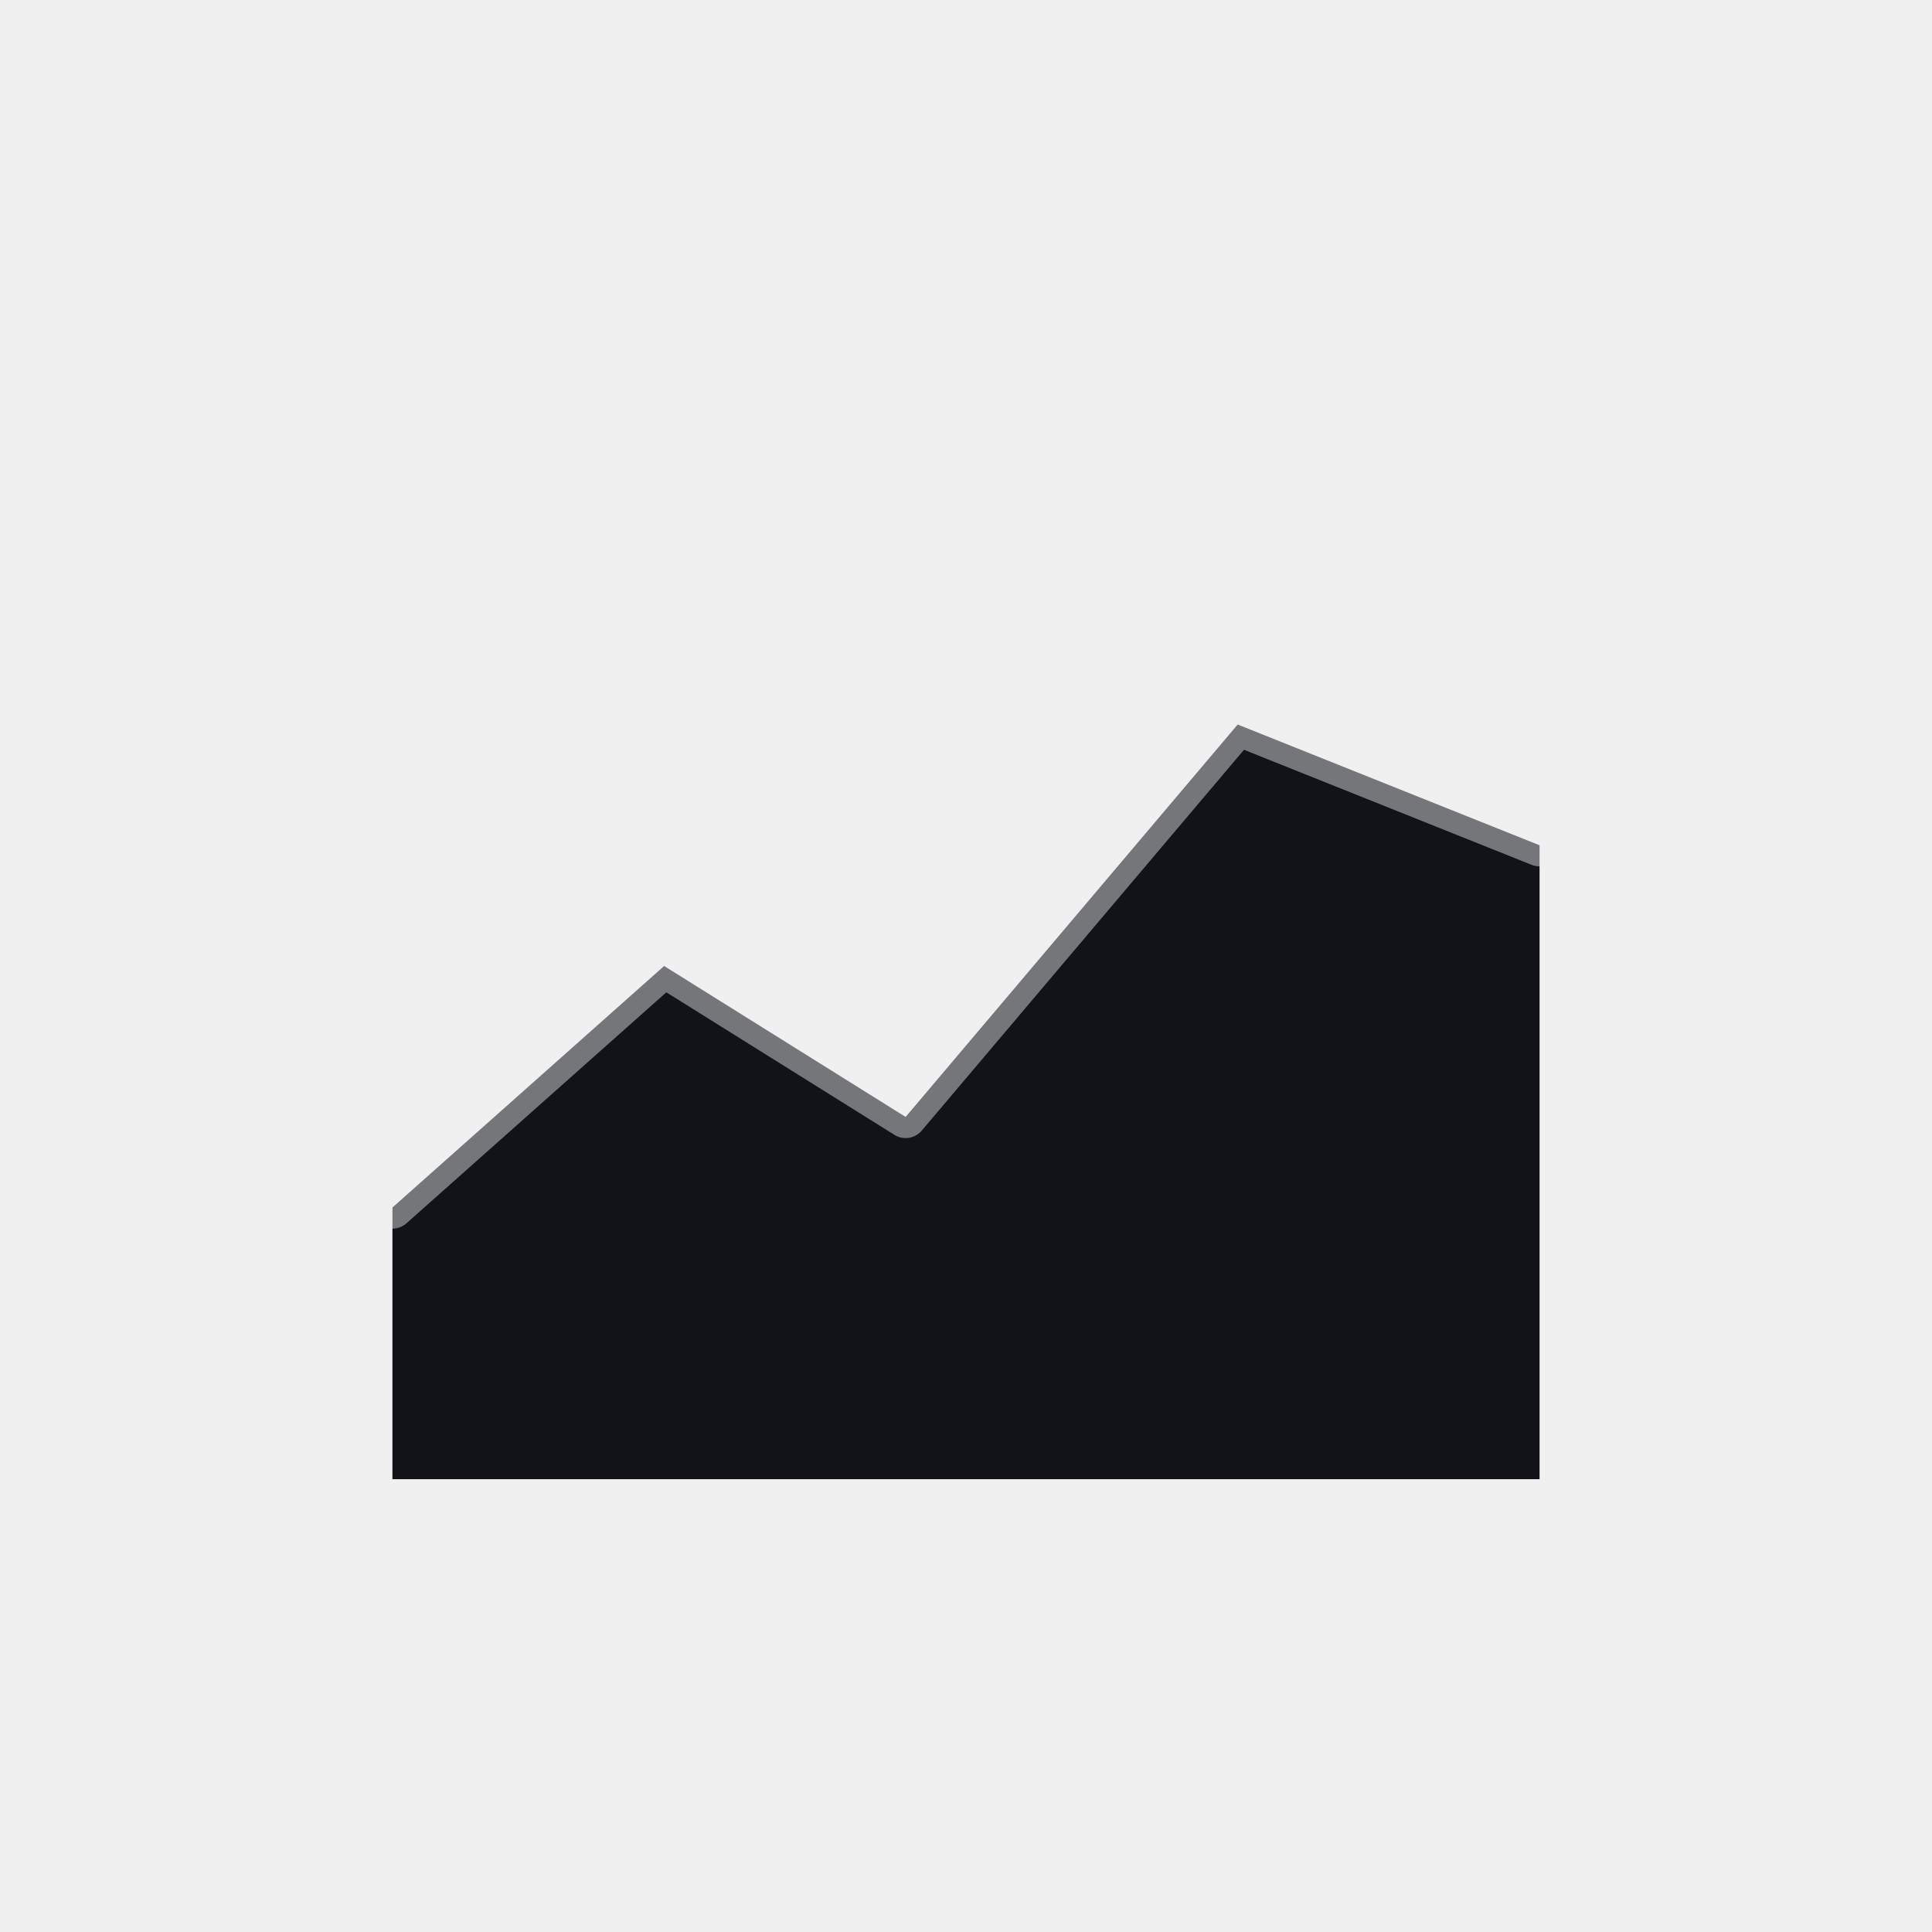
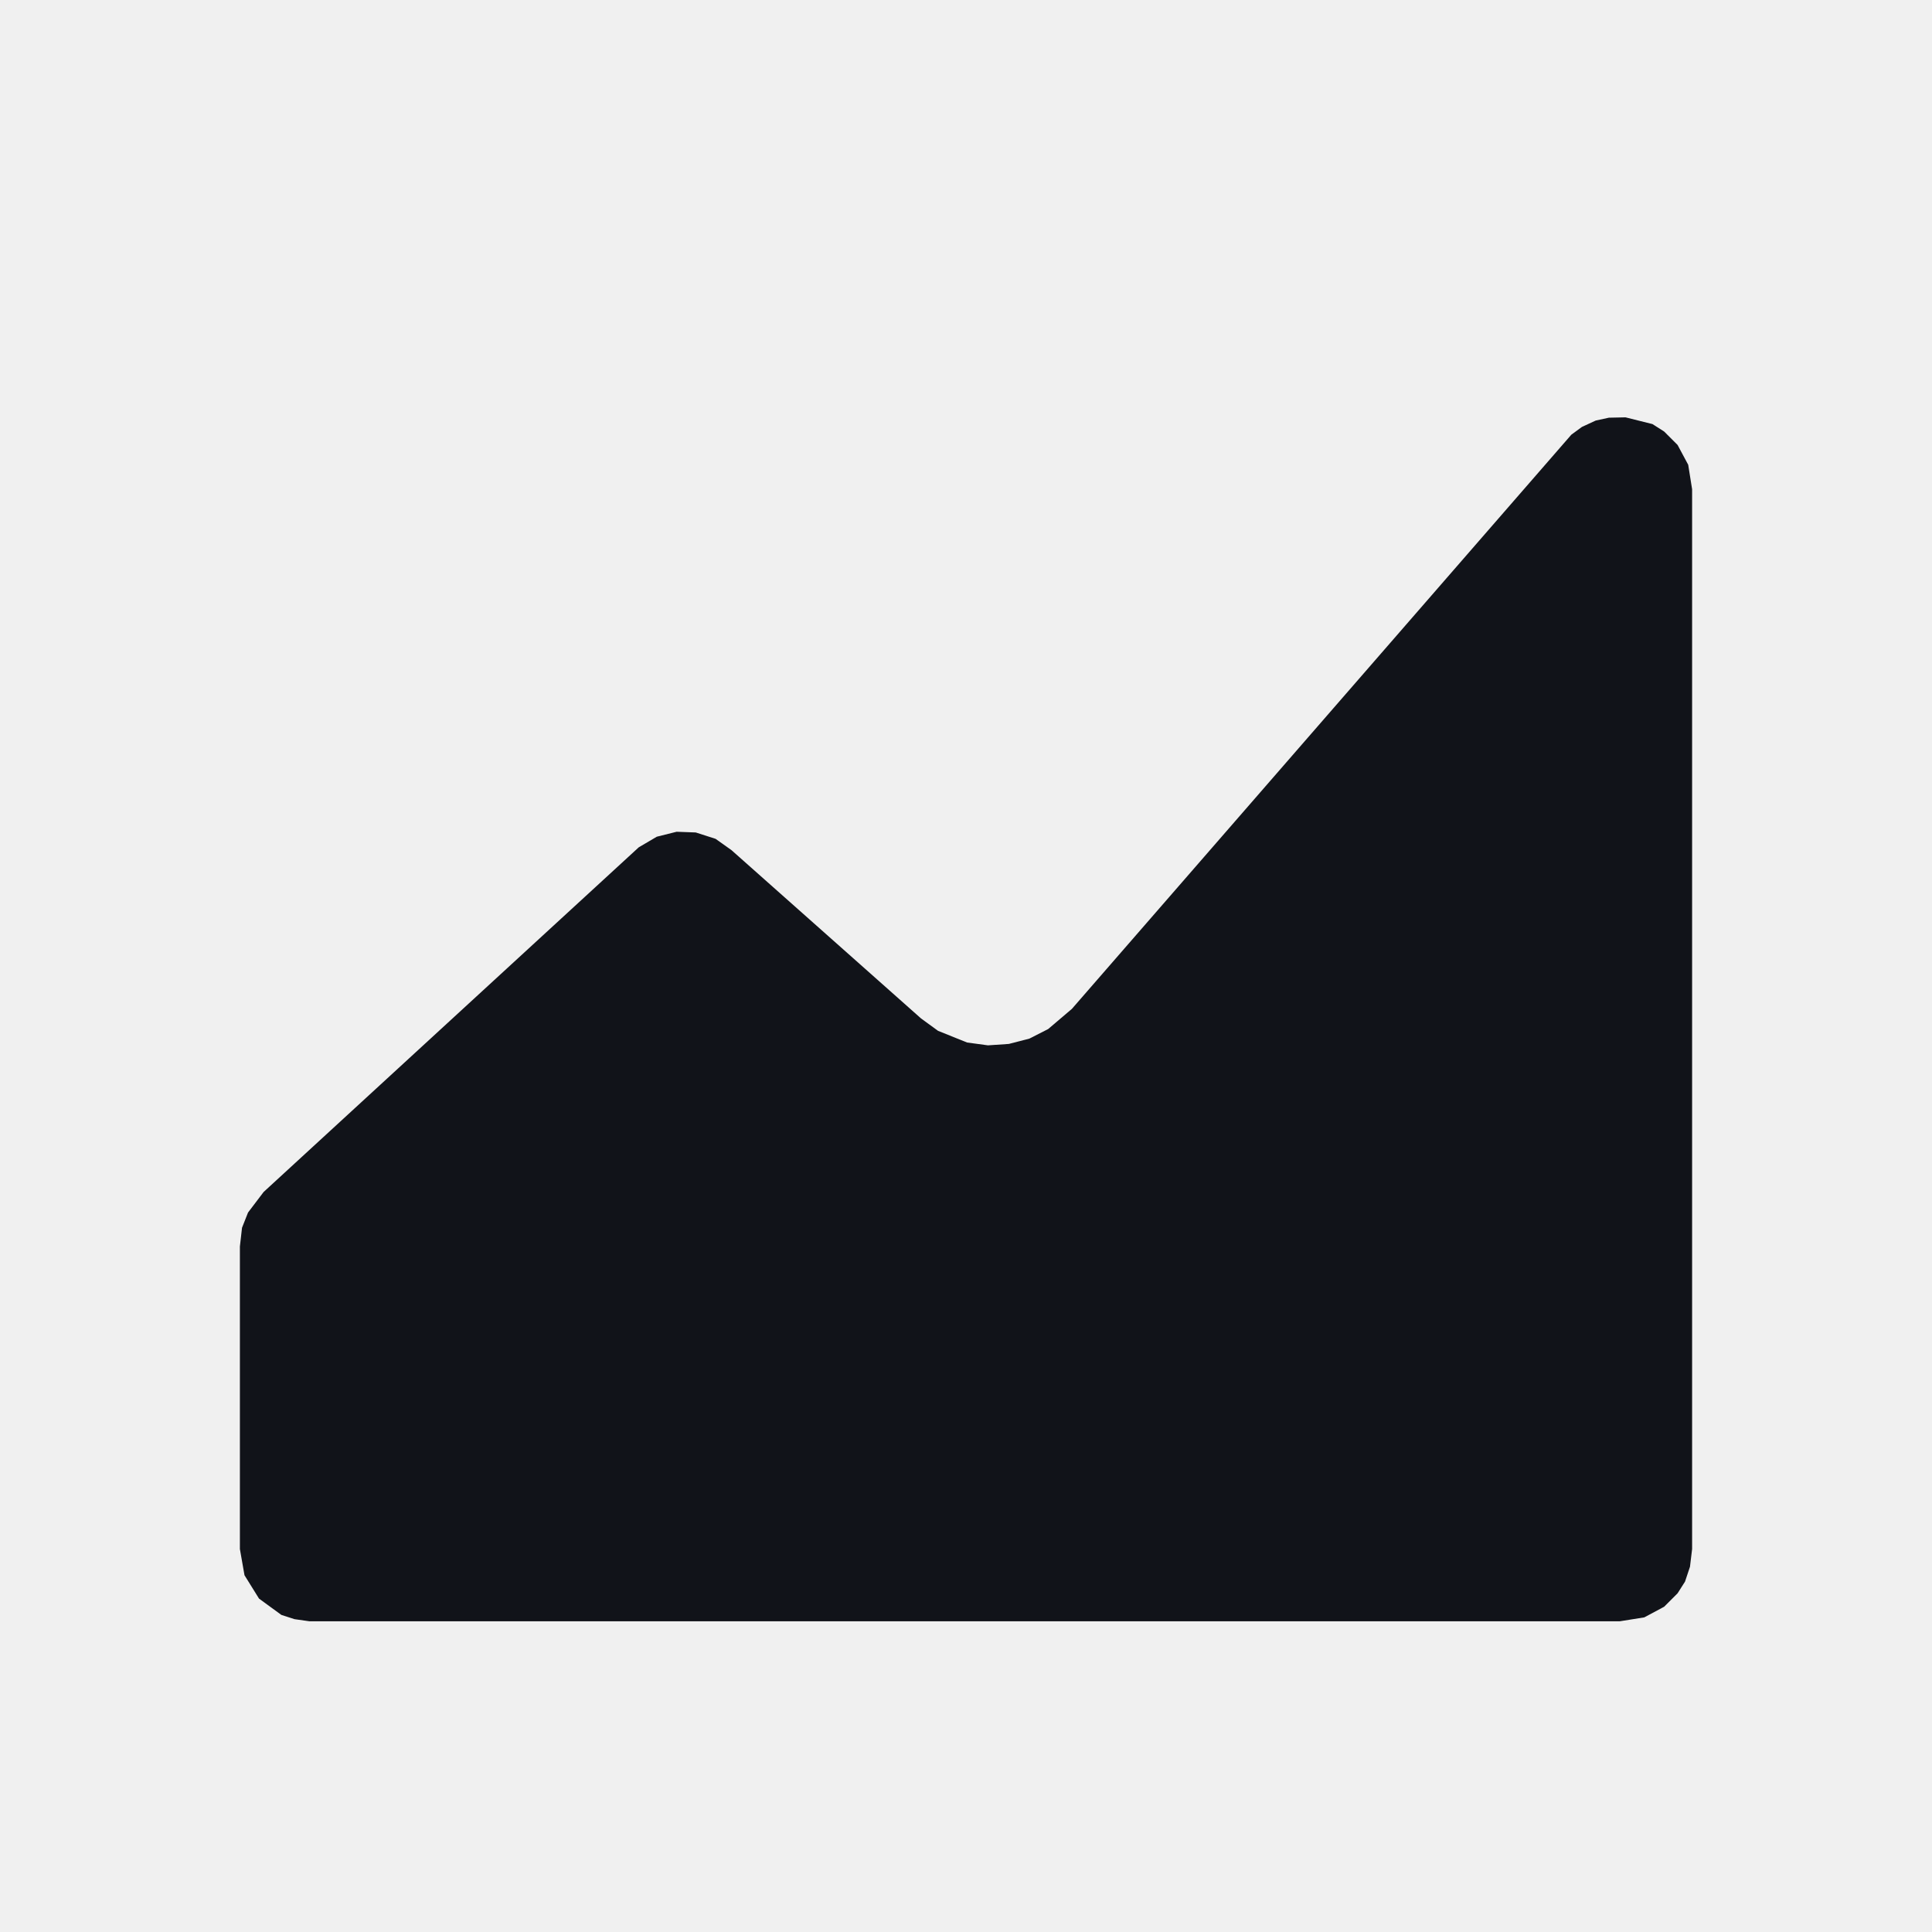
- <svg xmlns="http://www.w3.org/2000/svg" viewBox="0 0 64 64" width="64" height="64">
-   <defs>
-     <mask id="m" maskUnits="userSpaceOnUse" x="0" y="0" width="64" height="64">
-       <path d="M13 49V40l9-8l8 5l11-13l10 4v21z" fill="#fff" />
-       <path d="M13 40l9-8l8 5l11-13l10 4" fill="none" stroke="#000" stroke-opacity=".45" stroke-width="1.4" stroke-linecap="round" stroke-linejoin="round" />
-     </mask>
-   </defs>
-   <rect width="64" height="64" fill="#111319" mask="url(#m)" />
+ <svg xmlns="http://www.w3.org/2000/svg" viewBox="0 0 24 24" fill="#111319">
+   <path fill-rule="evenodd" d="M11.50,48.46L11.63,49.20L12.04,49.86L12.67,50.32L13.04,50.44L13.46,50.50L50.46,50.50L51.15,50.39L51.71,50.09L52.09,49.71L52.30,49.38L52.44,48.96L52.50,48.46L52.50,18.54L52.39,17.85L52.09,17.29L51.71,16.91L51.38,16.70L50.62,16.51L50.15,16.52L49.78,16.60L49.39,16.78L49.09,17.00L34.99,33.21L34.32,33.78L33.79,34.05L33.21,34.20L32.62,34.24L32.03,34.16L31.21,33.83L30.73,33.48L25.38,28.73L24.93,28.41L24.37,28.23L23.83,28.21L23.27,28.35L22.76,28.65L12.17,38.38L11.73,38.96L11.56,39.39L11.50,39.92Z" transform="translate(12 12) scale(.44) translate(-32 -32)" />
</svg>
